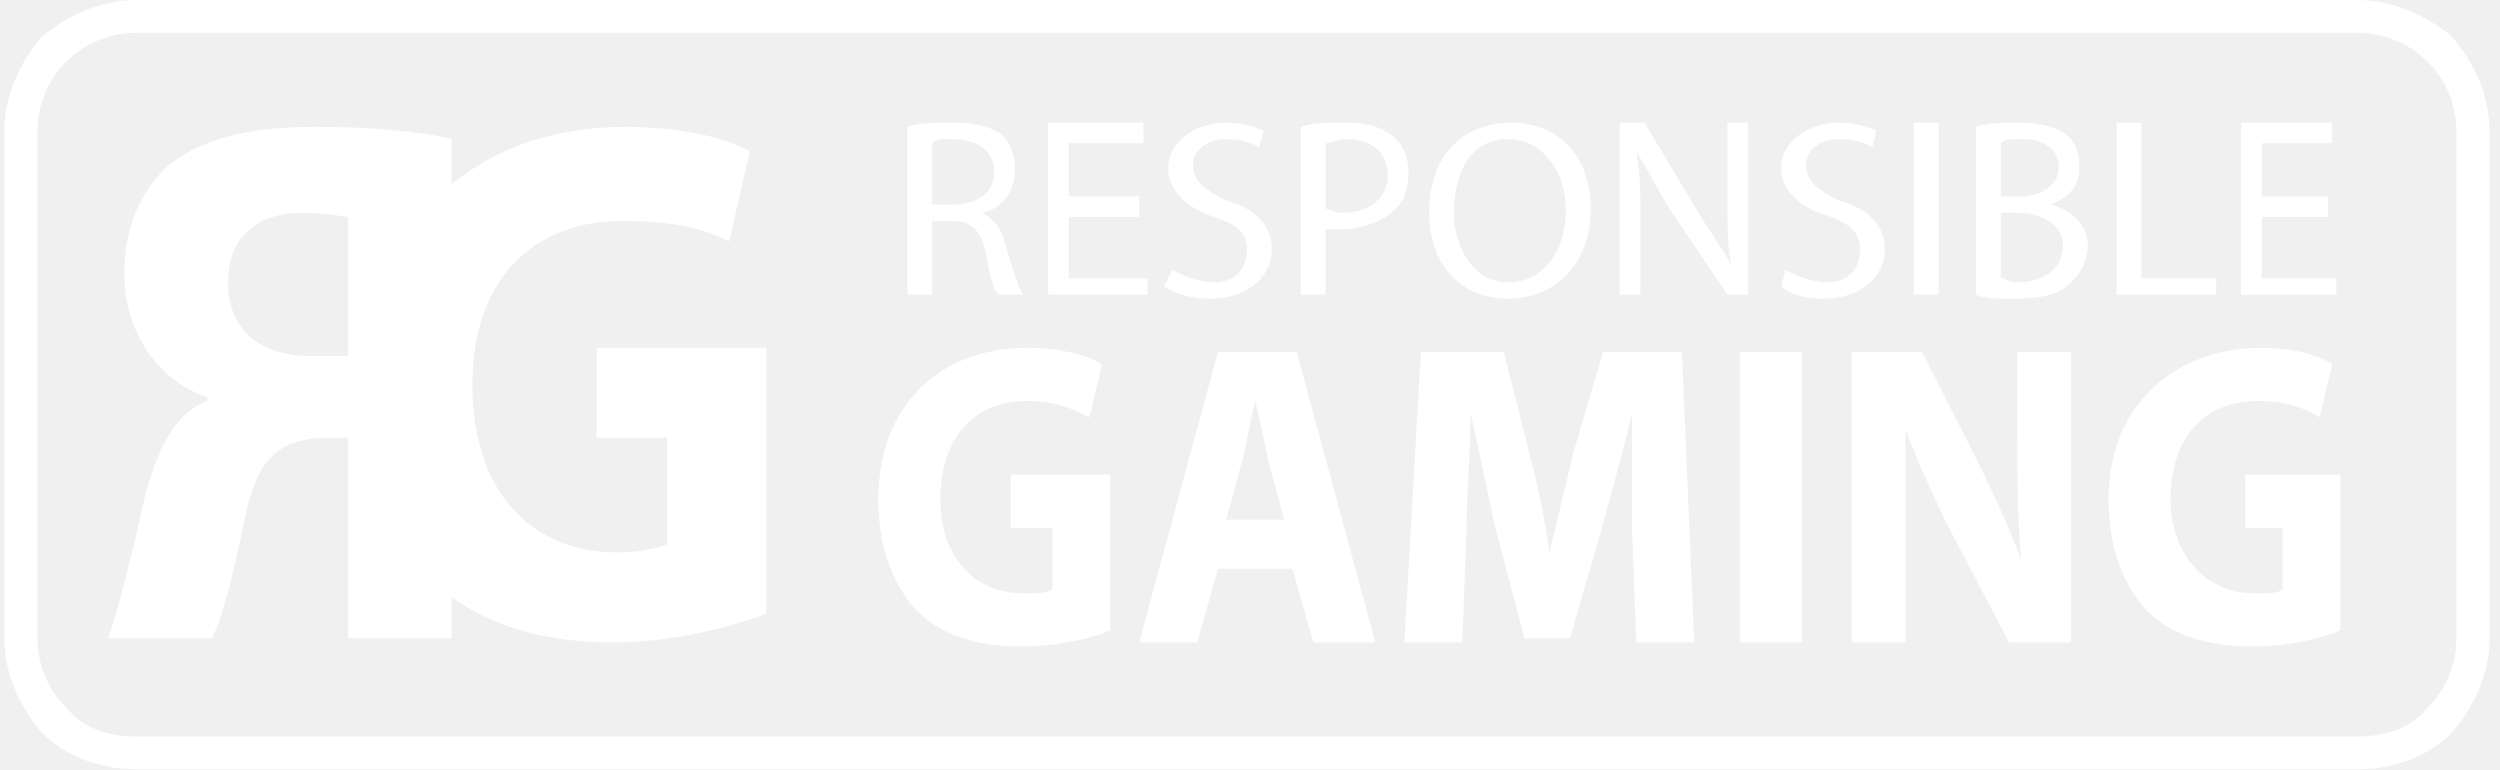
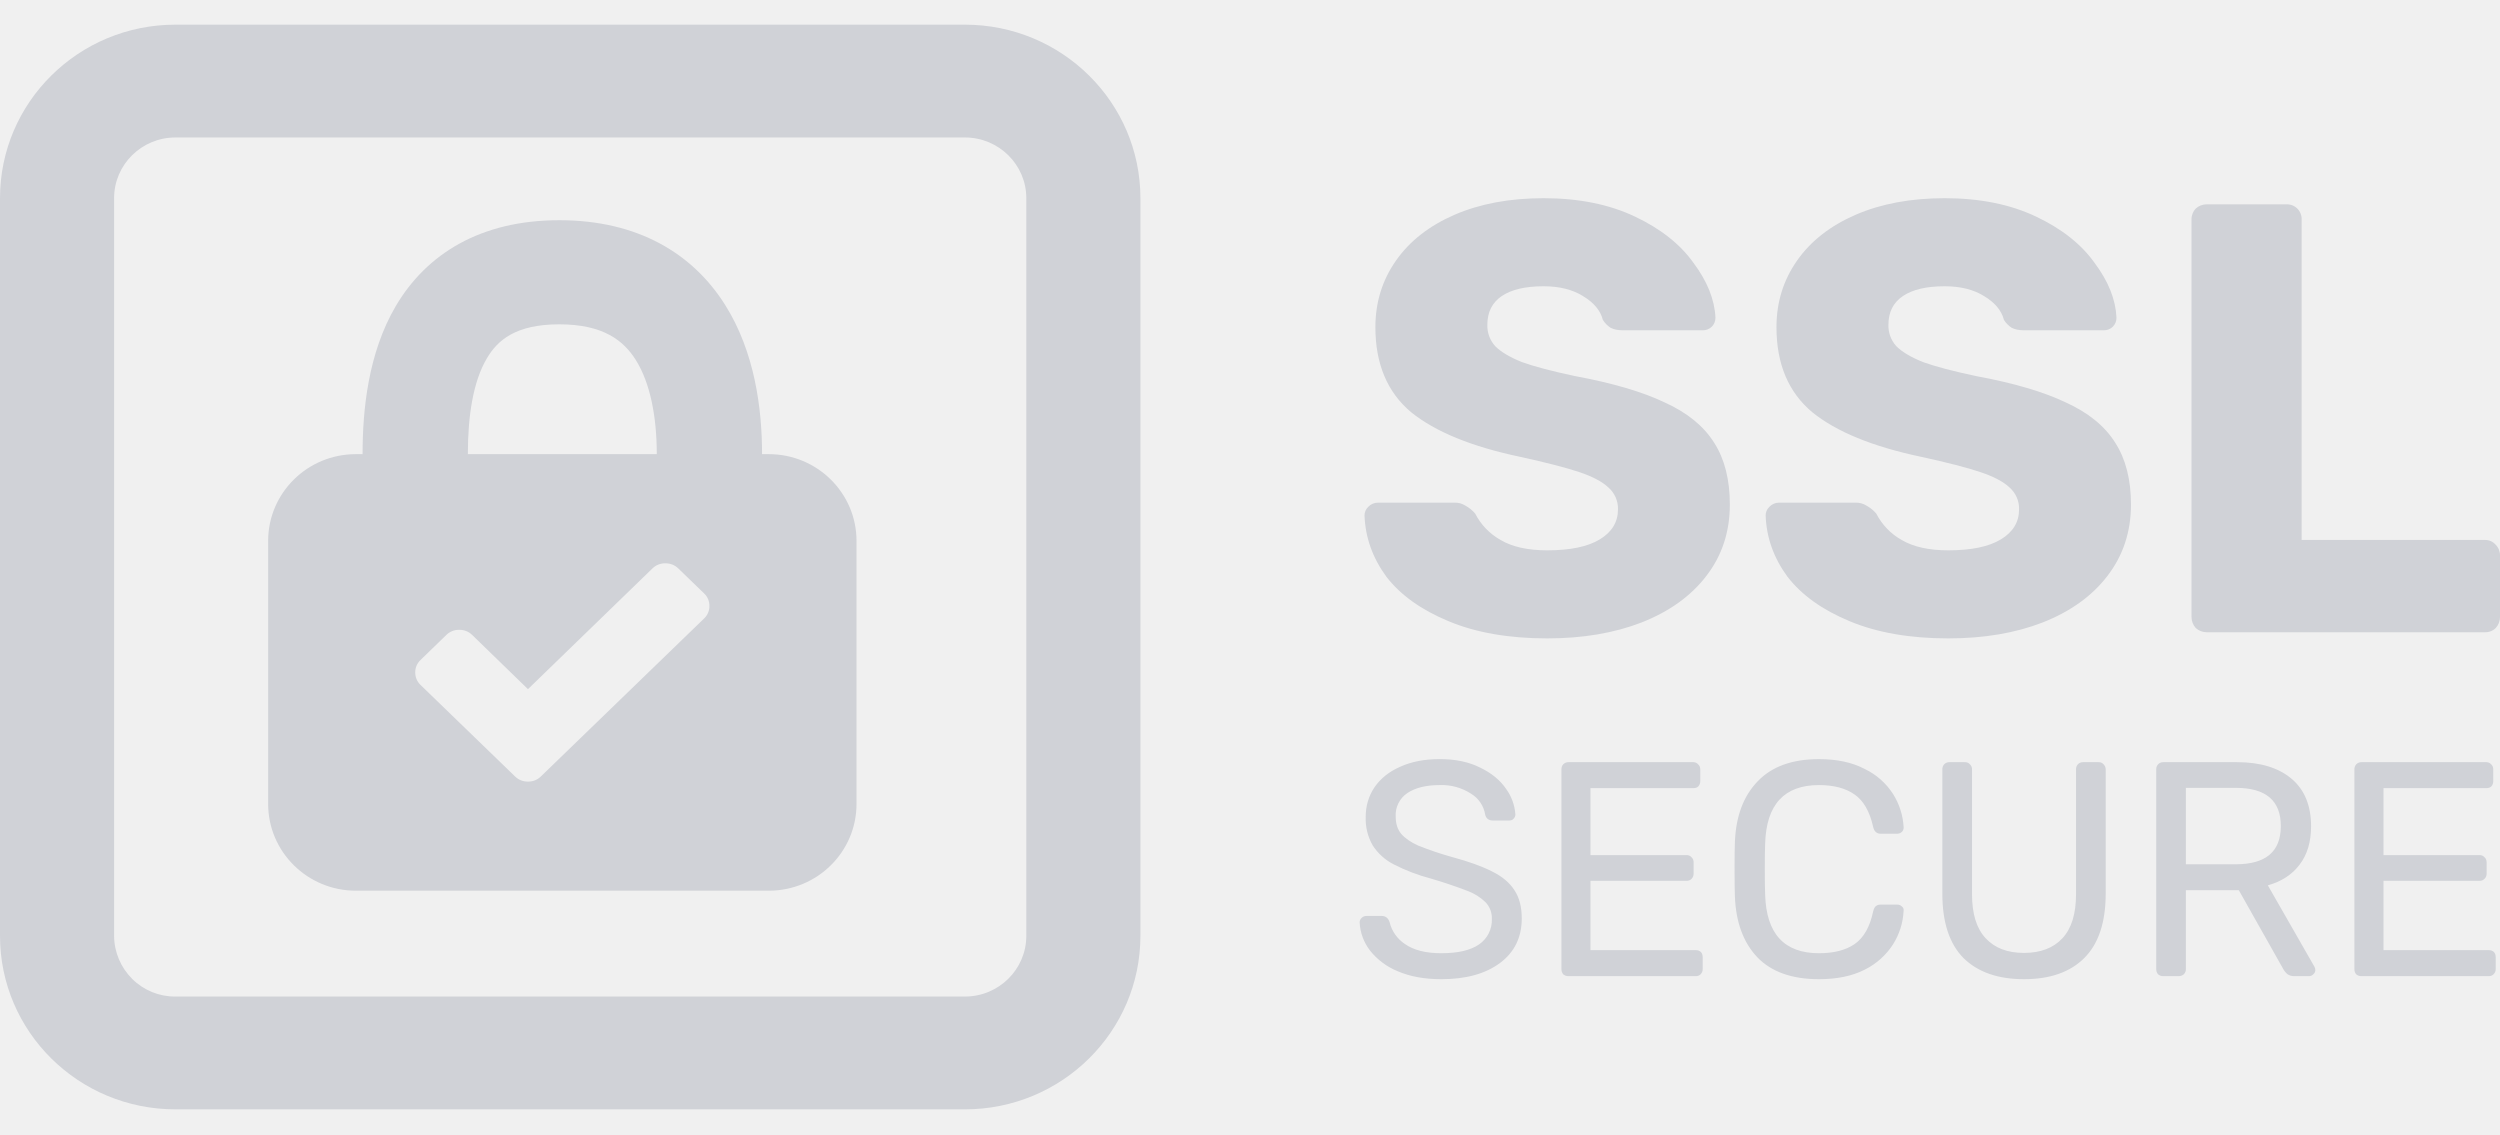
- <svg xmlns="http://www.w3.org/2000/svg" width="169" height="52" fill="none">
-   <path d="M9.253 0h150.08c2.52 0 4.76 1.106 6.44 2.49 1.4 1.659 2.52 3.872 2.52 6.361V43.15c0 2.49-1.12 4.702-2.52 6.362-1.68 1.66-3.92 2.489-6.44 2.489H9.253c-2.52 0-4.76-.83-6.44-2.49-1.4-1.659-2.52-3.872-2.52-6.361V8.85c0-2.49 1.12-4.702 2.52-6.362C4.493 1.106 6.733 0 9.253 0zm150.08 2.213H9.253c-1.96 0-3.64.83-4.76 1.936a6.633 6.633 0 00-1.96 4.702V43.15c0 1.936.84 3.596 1.96 4.702 1.12 1.383 2.8 1.936 4.76 1.936h150.08c1.96 0 3.64-.553 4.76-1.936a6.632 6.632 0 001.96-4.702V8.85c0-1.936-.84-3.596-1.96-4.702a6.797 6.797 0 00-4.76-1.936zm-98 17.702h1.68v-4.979h1.4c1.4 0 1.96.83 2.24 2.213.28 1.66.56 2.49.84 2.766h1.68c-.28-.277-.56-1.383-1.12-3.043-.28-1.106-.56-1.936-1.68-2.489 1.4-.277 2.24-1.383 2.24-3.042 0-.83-.28-1.66-.84-2.213-.84-.553-1.68-.83-3.36-.83-1.12 0-2.24 0-3.08.277v11.34zm1.68-10.234c.28-.277.56-.277 1.4-.277 1.68 0 2.8.83 2.8 2.213s-1.12 2.213-2.8 2.213h-1.4V9.68zm14 3.596h-4.76V9.68h5.04V8.298h-6.44v11.617h6.72v-1.106h-5.32v-4.15h4.76v-1.382zm1.68 6.085c.84.553 1.96.83 3.08.83 2.8 0 4.2-1.66 4.2-3.32s-1.12-2.766-3.08-3.319c-1.68-.83-2.24-1.383-2.24-2.49 0-.552.56-1.659 2.24-1.659 1.12 0 1.68.277 2.24.553l.28-1.106c-.56-.276-1.4-.553-2.52-.553-2.24 0-3.92 1.383-3.92 3.043 0 1.659 1.4 2.765 3.08 3.319 1.68.553 2.24 1.106 2.24 2.212 0 1.383-.84 2.213-2.24 2.213-1.12 0-2.24-.553-2.8-.83l-.56 1.107zm9.24.553h1.68v-4.426h1.12c1.4 0 2.8-.553 3.64-1.383.56-.553.84-1.383.84-2.489 0-.83-.28-1.66-.84-2.213-.84-.83-1.96-1.106-3.36-1.106s-2.24 0-3.08.277v11.34zm1.68-10.234c.28 0 .84-.277 1.4-.277 1.68 0 2.8.83 2.8 2.49 0 1.383-1.12 2.489-3.08 2.489-.56 0-.84-.277-1.12-.277V9.681zm12.6-1.383c-3.36 0-5.6 2.213-5.6 6.085 0 3.596 2.24 5.809 5.32 5.809s5.6-2.213 5.6-6.086c0-3.595-2.24-5.808-5.32-5.808zm-.28 1.106c2.52 0 3.92 2.49 3.92 4.702 0 2.766-1.4 4.98-3.92 4.98-2.24 0-3.64-2.214-3.64-4.703 0-2.766 1.12-4.979 3.64-4.979zm8.96 10.51v-4.978c0-1.936 0-3.319-.28-4.702.84 1.383 1.4 2.49 2.24 3.872l3.92 5.809h1.4V8.298h-1.4v4.979c0 1.936 0 3.319.28 4.702-.56-1.107-1.4-2.213-2.24-3.596l-3.64-6.085h-1.68v11.617h1.4zm9.52-.552c.56.553 1.68.83 2.8.83 2.8 0 4.2-1.66 4.2-3.32s-1.12-2.766-3.08-3.319c-1.68-.83-2.24-1.383-2.24-2.49 0-.552.56-1.659 2.24-1.659 1.12 0 1.68.277 2.24.553l.28-1.106c-.56-.276-1.4-.553-2.52-.553-2.24 0-3.92 1.383-3.92 3.043 0 1.659 1.4 2.765 3.36 3.319 1.4.553 1.96 1.106 1.96 2.212 0 1.383-.84 2.213-2.24 2.213-1.12 0-2.24-.553-2.8-.83l-.28 1.107zm8.96-11.064v11.617h1.68V8.298h-1.68zm4.2 11.617c.56.277 1.4.277 2.52.277 1.96 0 3.08-.277 3.92-1.107.56-.553 1.12-1.383 1.12-2.49 0-1.659-1.4-2.489-2.52-2.765 1.4-.553 1.96-1.383 1.96-2.49 0-1.106-.28-1.66-.84-2.212-.84-.553-1.68-.83-3.36-.83-1.12 0-1.96 0-2.8.277v11.34zm1.68-10.234c.28-.277.56-.277 1.4-.277 1.4 0 2.52.553 2.52 1.937 0 1.106-1.12 1.936-2.52 1.936h-1.4V9.68zm0 4.702h1.12c1.68 0 3.08.83 3.08 2.213 0 1.66-1.4 2.49-3.08 2.49-.56 0-.84-.277-1.12-.277v-4.426zm7.84 5.532h6.72v-1.106h-5.04V8.298h-1.68v11.617zm14.28-6.638h-4.48V9.68h4.76V8.298h-6.16v11.617h6.44v-1.106h-5.04v-4.15h4.48v-1.382zm-82.32 18.808h-6.72v3.596h2.8v4.149c-.28.276-1.12.276-1.96.276-3.36 0-5.6-2.489-5.6-6.361 0-4.426 2.52-6.639 5.88-6.639 1.96 0 3.08.554 4.2 1.107l.84-3.596c-.84-.553-2.8-1.106-5.04-1.106-5.88 0-10.08 3.872-10.08 10.234 0 3.042.84 5.532 2.52 7.468 1.68 1.66 3.92 2.49 7.28 2.49 2.24 0 4.76-.554 5.88-1.107v-10.51zm12.32 6.362l1.4 4.979h4.2l-5.32-19.639h-5.32l-5.32 19.639h3.92l1.4-4.98h5.04zm-4.48-3.32l1.12-4.148c.28-1.107.56-2.766.84-3.873.28 1.107.56 2.49.84 3.873l1.12 4.149h-3.92zm27.72 8.299h3.92l-.84-19.639h-5.32l-1.96 6.639c-.56 2.212-1.12 4.702-1.68 6.915-.28-2.213-.84-4.703-1.4-6.915l-1.68-6.639h-5.6l-1.12 19.639h3.92l.28-7.469c0-2.489.28-5.531.28-8.02.56 2.489 1.12 5.254 1.68 7.744l1.96 7.468h3.08l2.24-7.745c.56-2.213 1.4-4.978 1.96-7.468v8.021l.28 7.469zm7-19.639v19.639h4.2V23.787h-4.2zm11.2 19.639V29.043c.84 2.212 1.96 4.702 3.08 6.914l3.92 7.469h4.2V23.787h-3.64v5.809c0 2.766 0 5.532.28 8.298-.84-2.213-1.96-4.703-3.08-6.915l-3.64-7.192h-4.76v19.639h3.64zm29.4-11.34h-6.44v3.595h2.52v4.149c-.28.276-.84.276-1.96.276-3.08 0-5.6-2.489-5.6-6.361 0-4.426 2.52-6.639 5.88-6.639 1.96 0 3.36.554 4.2 1.107l.84-3.596c-.84-.553-2.52-1.106-4.76-1.106-5.88 0-10.36 3.872-10.36 10.234 0 3.042.84 5.532 2.52 7.468 1.68 1.66 3.92 2.49 7.28 2.49 2.24 0 4.76-.554 5.88-1.107v-10.51zM30.533 43.148h-7V29.596h-1.96c-2.8.276-4.2 1.383-5.04 5.532-.84 4.149-1.68 7.191-2.24 8.02h-7c.56-1.382 1.68-5.808 2.52-9.68.84-3.042 1.96-5.532 4.2-6.362v-.276c-2.8-.83-5.6-3.873-5.6-8.298 0-3.32 1.12-5.532 2.8-7.191 2.24-1.937 5.6-2.766 10.08-2.766 3.64 0 7 .276 9.24.83v3.042c3.08-2.49 7-3.872 11.76-3.872 3.92 0 7 .83 8.4 1.66l-1.4 6.084c-1.68-.83-3.64-1.383-7.28-1.383-5.6 0-10.08 3.596-10.08 11.064 0 7.191 3.92 11.34 9.8 11.34 1.4 0 2.8-.276 3.36-.553v-7.191h-4.76V23.51h11.48v17.978c-2.24.83-6.16 1.937-10.36 1.937-4.76 0-8.12-1.107-10.92-3.043v2.766zm-7-28.49c-.28 0-1.4-.276-3.08-.276-3.08 0-5.04 1.66-5.04 4.702 0 3.043 1.96 4.979 5.6 4.979h2.52V14.66z" fill="#fff" />
+ <svg xmlns="http://www.w3.org/2000/svg" width="97" height="44" fill="none">
+   <g clip-path="url(#clip0_13_101)" fill="#D0D2D7">
+     <path fill-rule="evenodd" clip-rule="evenodd" d="M10.404 20.988c0-1.86 1.523-3.367 3.404-3.367h.26c0-1.704.21-3.912 1.29-5.749 1.193-2.02 3.285-3.328 6.343-3.328 3.047 0 5.174 1.293 6.427 3.275 1.157 1.83 1.44 4.038 1.44 5.802h.26c1.881 0 3.405 1.508 3.405 3.367v10.204c0 1.86-1.523 3.367-3.404 3.367h-16.02c-1.88 0-3.405-1.507-3.405-3.367V20.988zm15.079-3.367h-7.33c0-1.502.209-2.824.735-3.713.415-.708 1.119-1.324 2.813-1.324 1.706 0 2.492.631 2.964 1.377.566.896.818 2.216.818 3.66zm1.837 5.404l-1.003-.97a.696.696 0 00-.5-.198.693.693 0 00-.502.198l-4.83 4.684-2.165-2.103a.694.694 0 00-.5-.199.69.69 0 00-.503.2l-1 .97a.653.653 0 00-.206.483c0 .191.069.352.206.486l3.667 3.55a.688.688 0 00.5.2.69.69 0 00.502-.2l6.334-6.13a.651.651 0 00.205-.487.653.653 0 00-.205-.484z" />
+     <path fill-rule="evenodd" clip-rule="evenodd" d="M0 7.69C0 3.971 3.047.957 6.807.957h30.631c3.76 0 6.81 3.014 6.81 6.733v28.62c0 3.718-3.05 6.733-6.81 6.733H6.81C3.047 43.044 0 40.03 0 36.31V7.69zm6.807-2.356h30.631c1.316 0 2.383 1.056 2.383 2.356v28.62c0 1.3-1.067 2.356-2.383 2.356H6.81a2.351 2.351 0 01-1.677-.681 2.376 2.376 0 01-.706-1.675V7.69c0-1.3 1.065-2.356 2.381-2.356z" />
+     <path d="M56.207 24.104c1.063.444 2.34.666 3.823.666 1.379 0 2.598-.206 3.663-.618 1.08-.426 1.917-1.027 2.51-1.802.611-.79.915-1.716.915-2.774 0-.966-.203-1.766-.608-2.397-.407-.65-1.05-1.17-1.925-1.567-.862-.411-2.018-.75-3.475-1.02-.89-.189-1.579-.37-2.064-.545-.47-.19-.814-.396-1.032-.616a1.18 1.18 0 01-.305-.83c0-.491.187-.86.561-1.115.377-.253.917-.379 1.62-.379.61 0 1.12.126 1.526.379.423.252.681.56.774.924a.961.961 0 00.305.31c.125.063.283.095.47.095h3.1a.48.48 0 00.494-.497c-.034-.698-.316-1.402-.848-2.114-.516-.727-1.275-1.327-2.277-1.802-1-.474-2.181-.712-3.543-.712-1.314 0-2.465.215-3.45.641-.986.427-1.744 1.02-2.277 1.78-.532.759-.799 1.62-.799 2.584 0 1.423.462 2.523 1.385 3.298.94.76 2.347 1.335 4.226 1.731 1.016.222 1.782.42 2.3.593.515.173.891.372 1.125.593a1.085 1.085 0 01.377.854c0 .491-.236.878-.704 1.163-.47.285-1.15.426-2.042.426-.752 0-1.355-.134-1.807-.401a2.454 2.454 0 01-.986-1.022 1.291 1.291 0 00-.376-.308.746.746 0 00-.445-.119H53.46a.511.511 0 00-.376.167.457.457 0 00-.141.33c.032.856.314 1.646.846 2.373.546.712 1.355 1.29 2.418 1.731zm15.562 0c1.065.444 2.339.666 3.824.666 1.377 0 2.599-.206 3.662-.618 1.08-.426 1.917-1.027 2.51-1.802.61-.79.917-1.716.917-2.774 0-.966-.204-1.766-.61-2.397-.407-.65-1.049-1.17-1.925-1.567-.86-.411-2.018-.75-3.473-1.02-.894-.189-1.58-.37-2.066-.545-.47-.19-.814-.396-1.032-.616a1.18 1.18 0 01-.305-.83c0-.491.186-.86.563-1.115.375-.253.913-.379 1.619-.379.608 0 1.118.126 1.525.379.422.252.681.56.774.924a.961.961 0 00.305.31c.127.063.283.095.471.095h3.097a.48.48 0 00.494-.497c-.032-.698-.314-1.402-.846-2.114-.516-.727-1.275-1.327-2.277-1.802-1-.474-2.181-.712-3.543-.712-1.313 0-2.465.215-3.45.641-.986.427-1.745 1.02-2.277 1.78-.533.759-.799 1.62-.799 2.584 0 1.423.462 2.523 1.387 3.298.937.76 2.347 1.335 4.222 1.731 1.02.222 1.786.42 2.301.593.518.173.894.372 1.128.593a1.086 1.086 0 01.375.854c0 .491-.234.878-.704 1.163-.47.285-1.15.426-2.043.426-.75 0-1.352-.134-1.806-.401a2.453 2.453 0 01-.986-1.022 1.288 1.288 0 00-.376-.308.746.746 0 00-.445-.119h-2.958a.513.513 0 00-.375.167.456.456 0 00-.14.33c.03.856.312 1.646.844 2.373.548.712 1.354 1.29 2.418 1.731zm13.848.427a.622.622 0 01-.422-.165.633.633 0 01-.164-.426V8.52a.59.59 0 01.163-.426.622.622 0 01.423-.166h3.1a.568.568 0 01.586.593V20.95h7.11c.172 0 .313.063.423.191a.58.58 0 01.164.427v2.372a.63.63 0 01-.164.426.57.57 0 01-.424.165H85.617zM55.923 37.993c-.65 0-1.213-.103-1.69-.308a2.639 2.639 0 01-1.079-.807 1.945 1.945 0 01-.4-1.09.23.23 0 01.071-.167.255.255 0 01.188-.082h.598c.148 0 .25.078.304.237.084.35.298.656.599.853.337.237.806.356 1.407.356.65 0 1.142-.115 1.469-.344a1.143 1.143 0 00.494-.984.889.889 0 00-.247-.652 1.975 1.975 0 00-.704-.44 17.952 17.952 0 00-1.409-.475 7.171 7.171 0 01-1.455-.556 2.115 2.115 0 01-.81-.735 2.073 2.073 0 01-.27-1.104c0-.426.114-.81.342-1.15.234-.34.565-.606.997-.795.43-.197.941-.297 1.536-.297.609 0 1.134.111 1.573.333.438.212.77.486.997.819.212.29.338.635.363.995a.23.23 0 01-.07.166c-.038.048-.097.07-.175.07h-.622c-.166 0-.266-.074-.304-.223a1.163 1.163 0 00-.552-.819 2.08 2.08 0 00-1.21-.333c-.532 0-.95.104-1.255.308a1.025 1.025 0 00-.456.915c0 .268.068.49.209.664.148.172.37.329.67.463.425.17.86.317 1.302.44.666.18 1.189.369 1.571.568.384.19.67.43.856.723.19.285.283.648.283 1.09 0 .737-.281 1.313-.844 1.732-.565.42-1.324.629-2.277.629zm4.928-.119a.293.293 0 01-.197-.07.301.301 0 01-.07-.203v-7.744c0-.086.022-.153.07-.201a.273.273 0 01.197-.084H65.7c.076 0 .141.029.187.084.057.046.084.115.084.2v.452a.301.301 0 01-.073.201c-.045.048-.114.071-.198.071h-3.99v2.598h3.732c.078 0 .14.027.188.082a.259.259 0 01.082.203v.44a.279.279 0 01-.082.199.253.253 0 01-.19.073h-3.73v2.691h4.084a.27.27 0 01.2.071c.045.048.07.115.07.203v.46a.276.276 0 01-.082.204.252.252 0 01-.188.07H60.85zm7.33-.734c.548.568 1.347.853 2.395.853.696 0 1.286-.122 1.77-.367.45-.222.832-.562 1.104-.985.251-.402.388-.838.41-1.305a.17.17 0 00-.07-.167.237.237 0 00-.175-.07h-.646a.282.282 0 00-.187.059c-.047.038-.081.11-.106.214-.126.593-.363 1.012-.715 1.257-.345.237-.807.356-1.385.356-1.346 0-2.043-.756-2.088-2.265-.01-.23-.014-.566-.014-1.008 0-.444.004-.771.014-.986.045-1.51.742-2.265 2.088-2.265.578 0 1.04.123 1.385.368.342.237.582.652.715 1.245.038.182.137.274.293.274h.646c.06 0 .118-.02.164-.06a.214.214 0 00.082-.166v-.023a2.676 2.676 0 00-.411-1.293 2.683 2.683 0 00-1.103-.972c-.485-.255-1.075-.38-1.77-.38-1.041 0-1.836.288-2.384.866-.548.568-.84 1.352-.879 2.347-.01.222-.013.578-.013 1.068 0 .482.006.83.013 1.044.038 1.004.327 1.79.868 2.36zm10.351.853c-1.008 0-1.792-.274-2.347-.819-.548-.554-.822-1.387-.822-2.502v-4.815a.28.28 0 01.07-.201.272.272 0 01.2-.084h.6a.246.246 0 01.2.084.251.251 0 01.081.2v4.84c0 .758.175 1.329.529 1.707.352.381.848.57 1.489.57.64 0 1.14-.19 1.491-.57.352-.378.527-.949.527-1.706v-4.84a.28.28 0 01.07-.201.271.271 0 01.2-.084h.61a.24.24 0 01.189.084.276.276 0 01.082.2v4.816c0 1.115-.278 1.95-.833 2.502-.548.545-1.326.819-2.336.819z" />
+     <path fill-rule="evenodd" clip-rule="evenodd" d="M83.732 37.802a.293.293 0 00.2.072h.599a.294.294 0 00.2-.07.276.276 0 00.081-.203V34.54h2.054l1.7 3.015a.84.84 0 00.178.237.443.443 0 00.281.082h.563a.223.223 0 00.166-.07.214.214 0 00.081-.167.295.295 0 00-.036-.13l-1.807-3.156c.533-.15.944-.417 1.233-.804.297-.388.445-.884.445-1.484 0-.806-.253-1.424-.76-1.85-.51-.427-1.214-.641-2.114-.641h-2.864a.272.272 0 00-.2.084.277.277 0 00-.07.2v7.745a.3.3 0 00.07.2zm4.764-5.75c0 .988-.582 1.482-1.748 1.482h-1.936v-2.965h1.936c1.166 0 1.748.493 1.748 1.482z" />
+     <path d="M91.621 37.874a.293.293 0 01-.2-.07.301.301 0 01-.07-.203v-7.744a.28.28 0 01.07-.201.272.272 0 01.2-.084h4.847c.078 0 .14.029.19.084.053.046.08.115.08.2v.452a.301.301 0 01-.07.201c-.047.048-.115.071-.2.071h-3.989v2.598h3.732c.076 0 .14.027.186.082.057.048.084.115.084.203v.44a.276.276 0 01-.17.255.253.253 0 01-.1.017h-3.732v2.691h4.084a.27.27 0 01.2.071c.045.048.07.115.07.203v.46a.277.277 0 01-.084.204.254.254 0 01-.186.07H91.62z" />
+   </g>
+   <defs>
+     <clipPath id="clip0_13_101">
+       <path fill="#fff" d="M0 0h97v44H0z" />
+     </clipPath>
+   </defs>
</svg>
